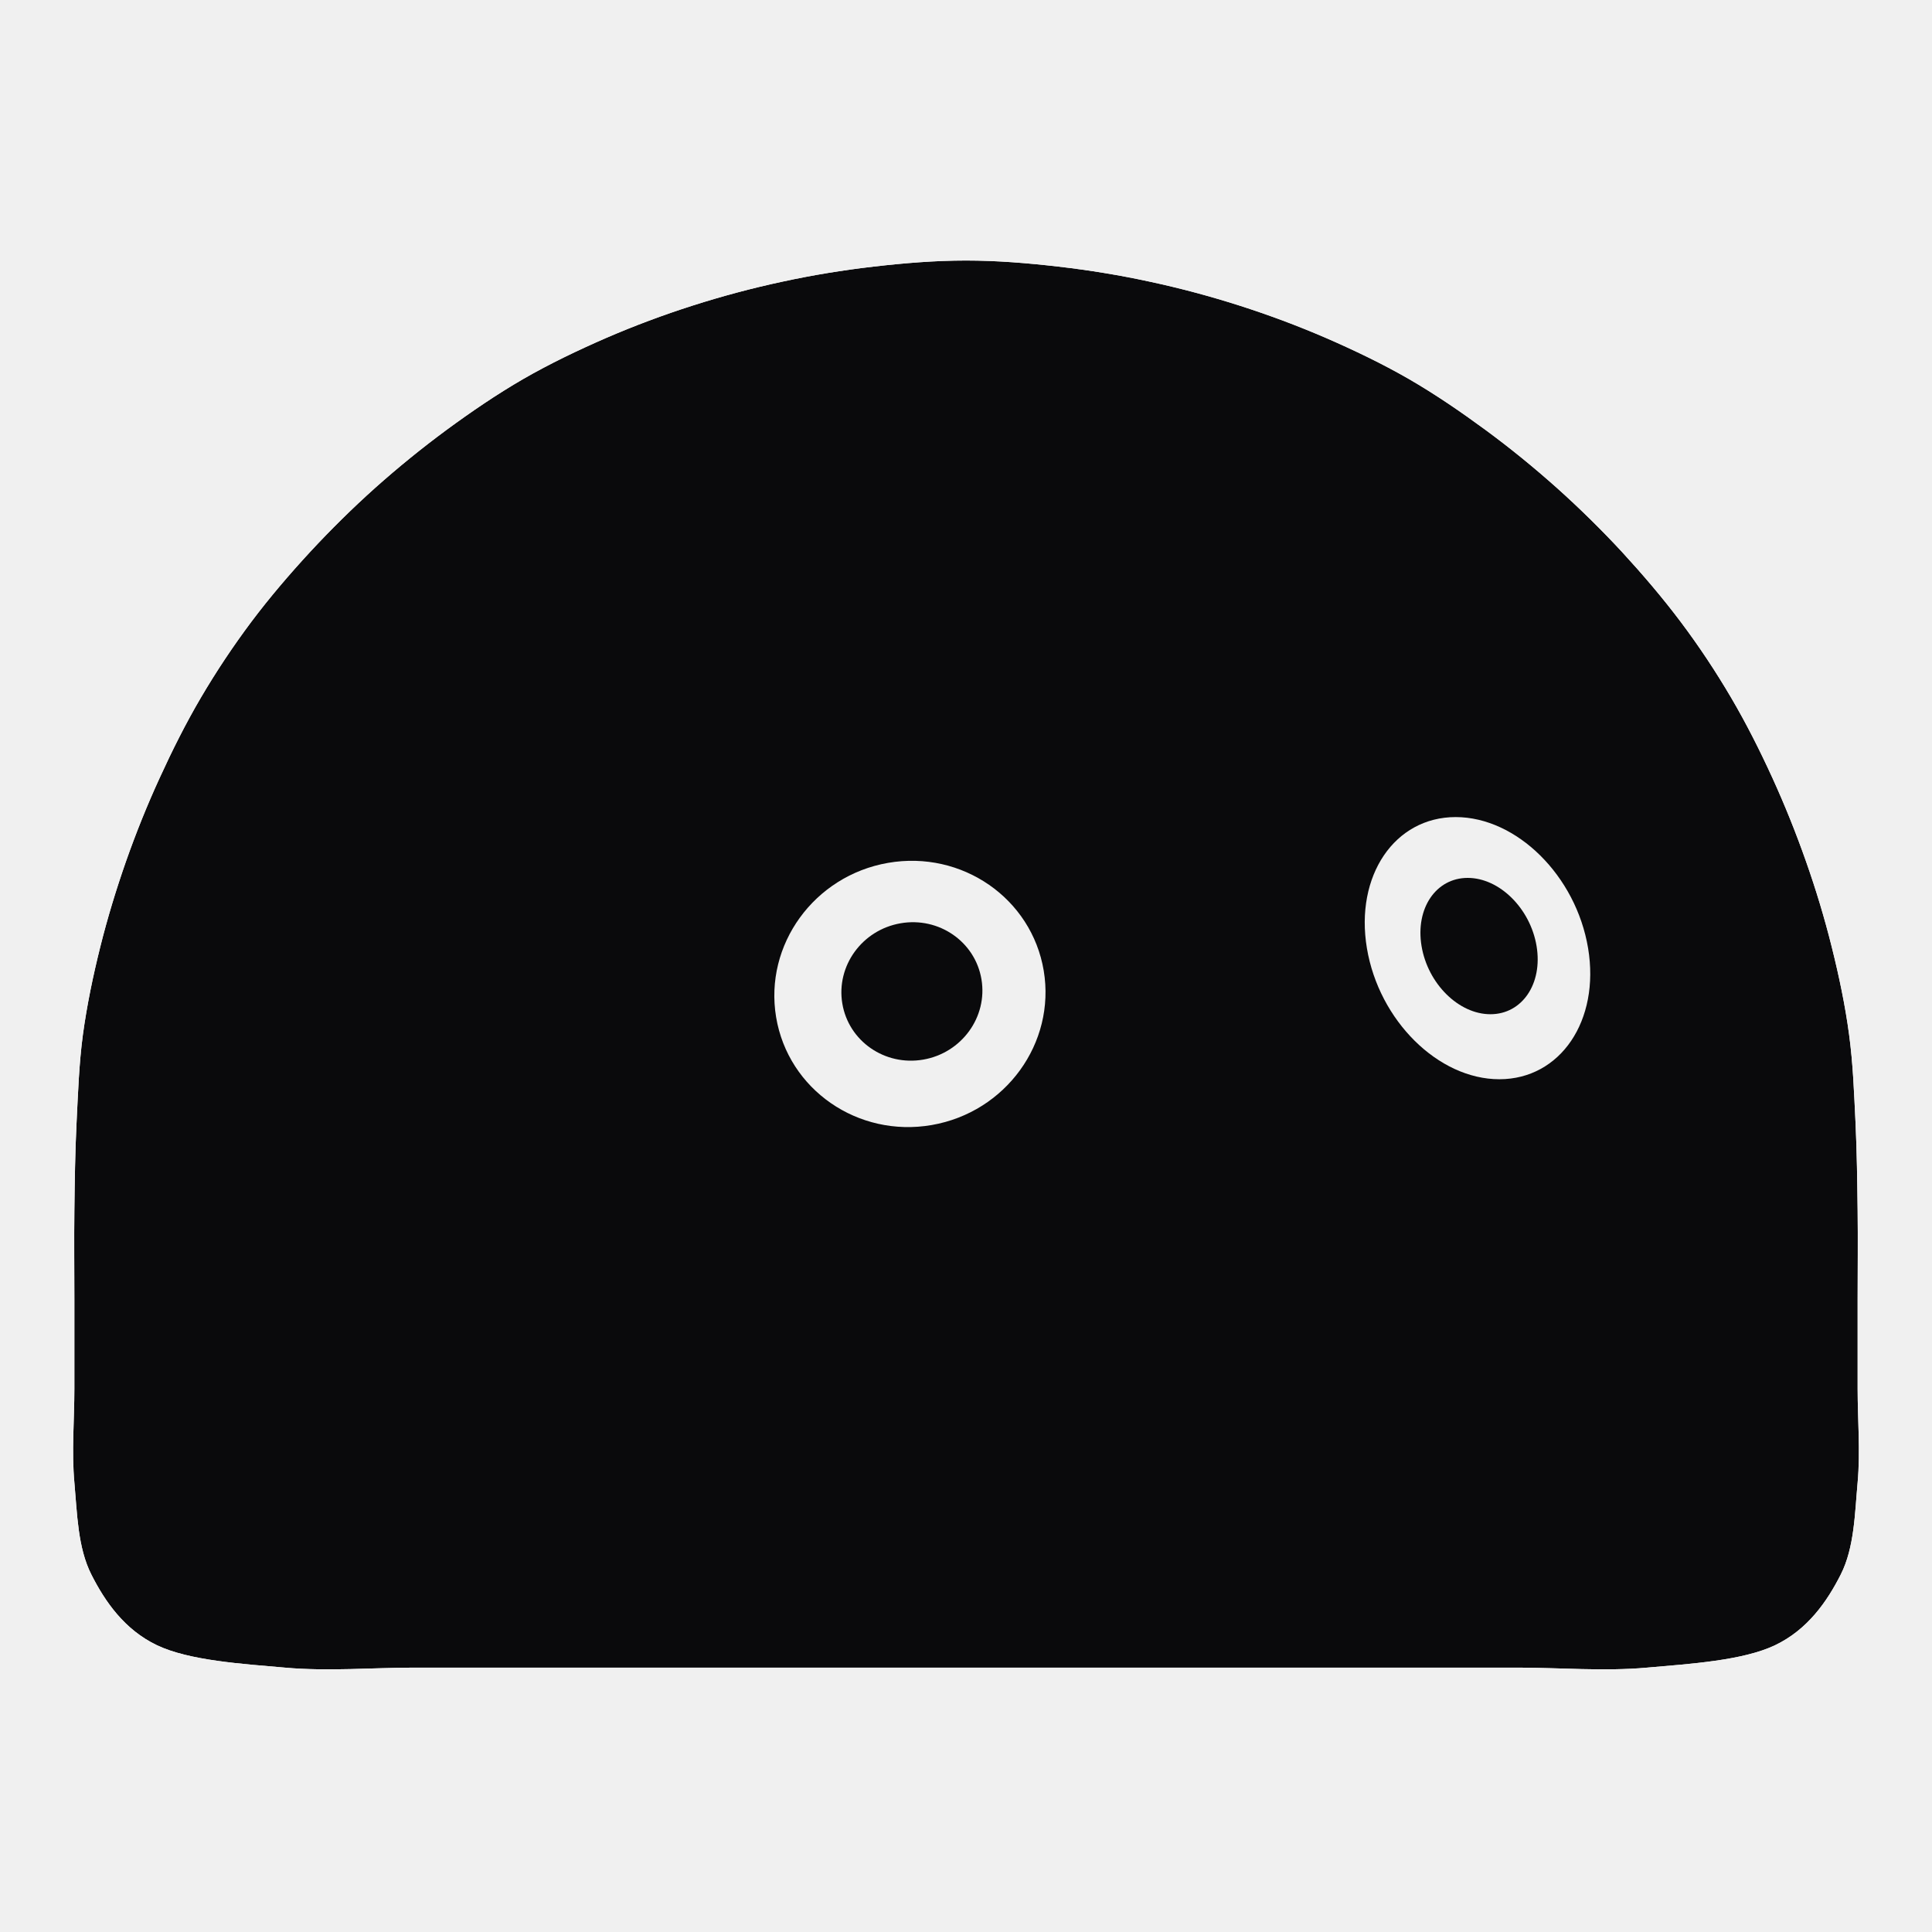
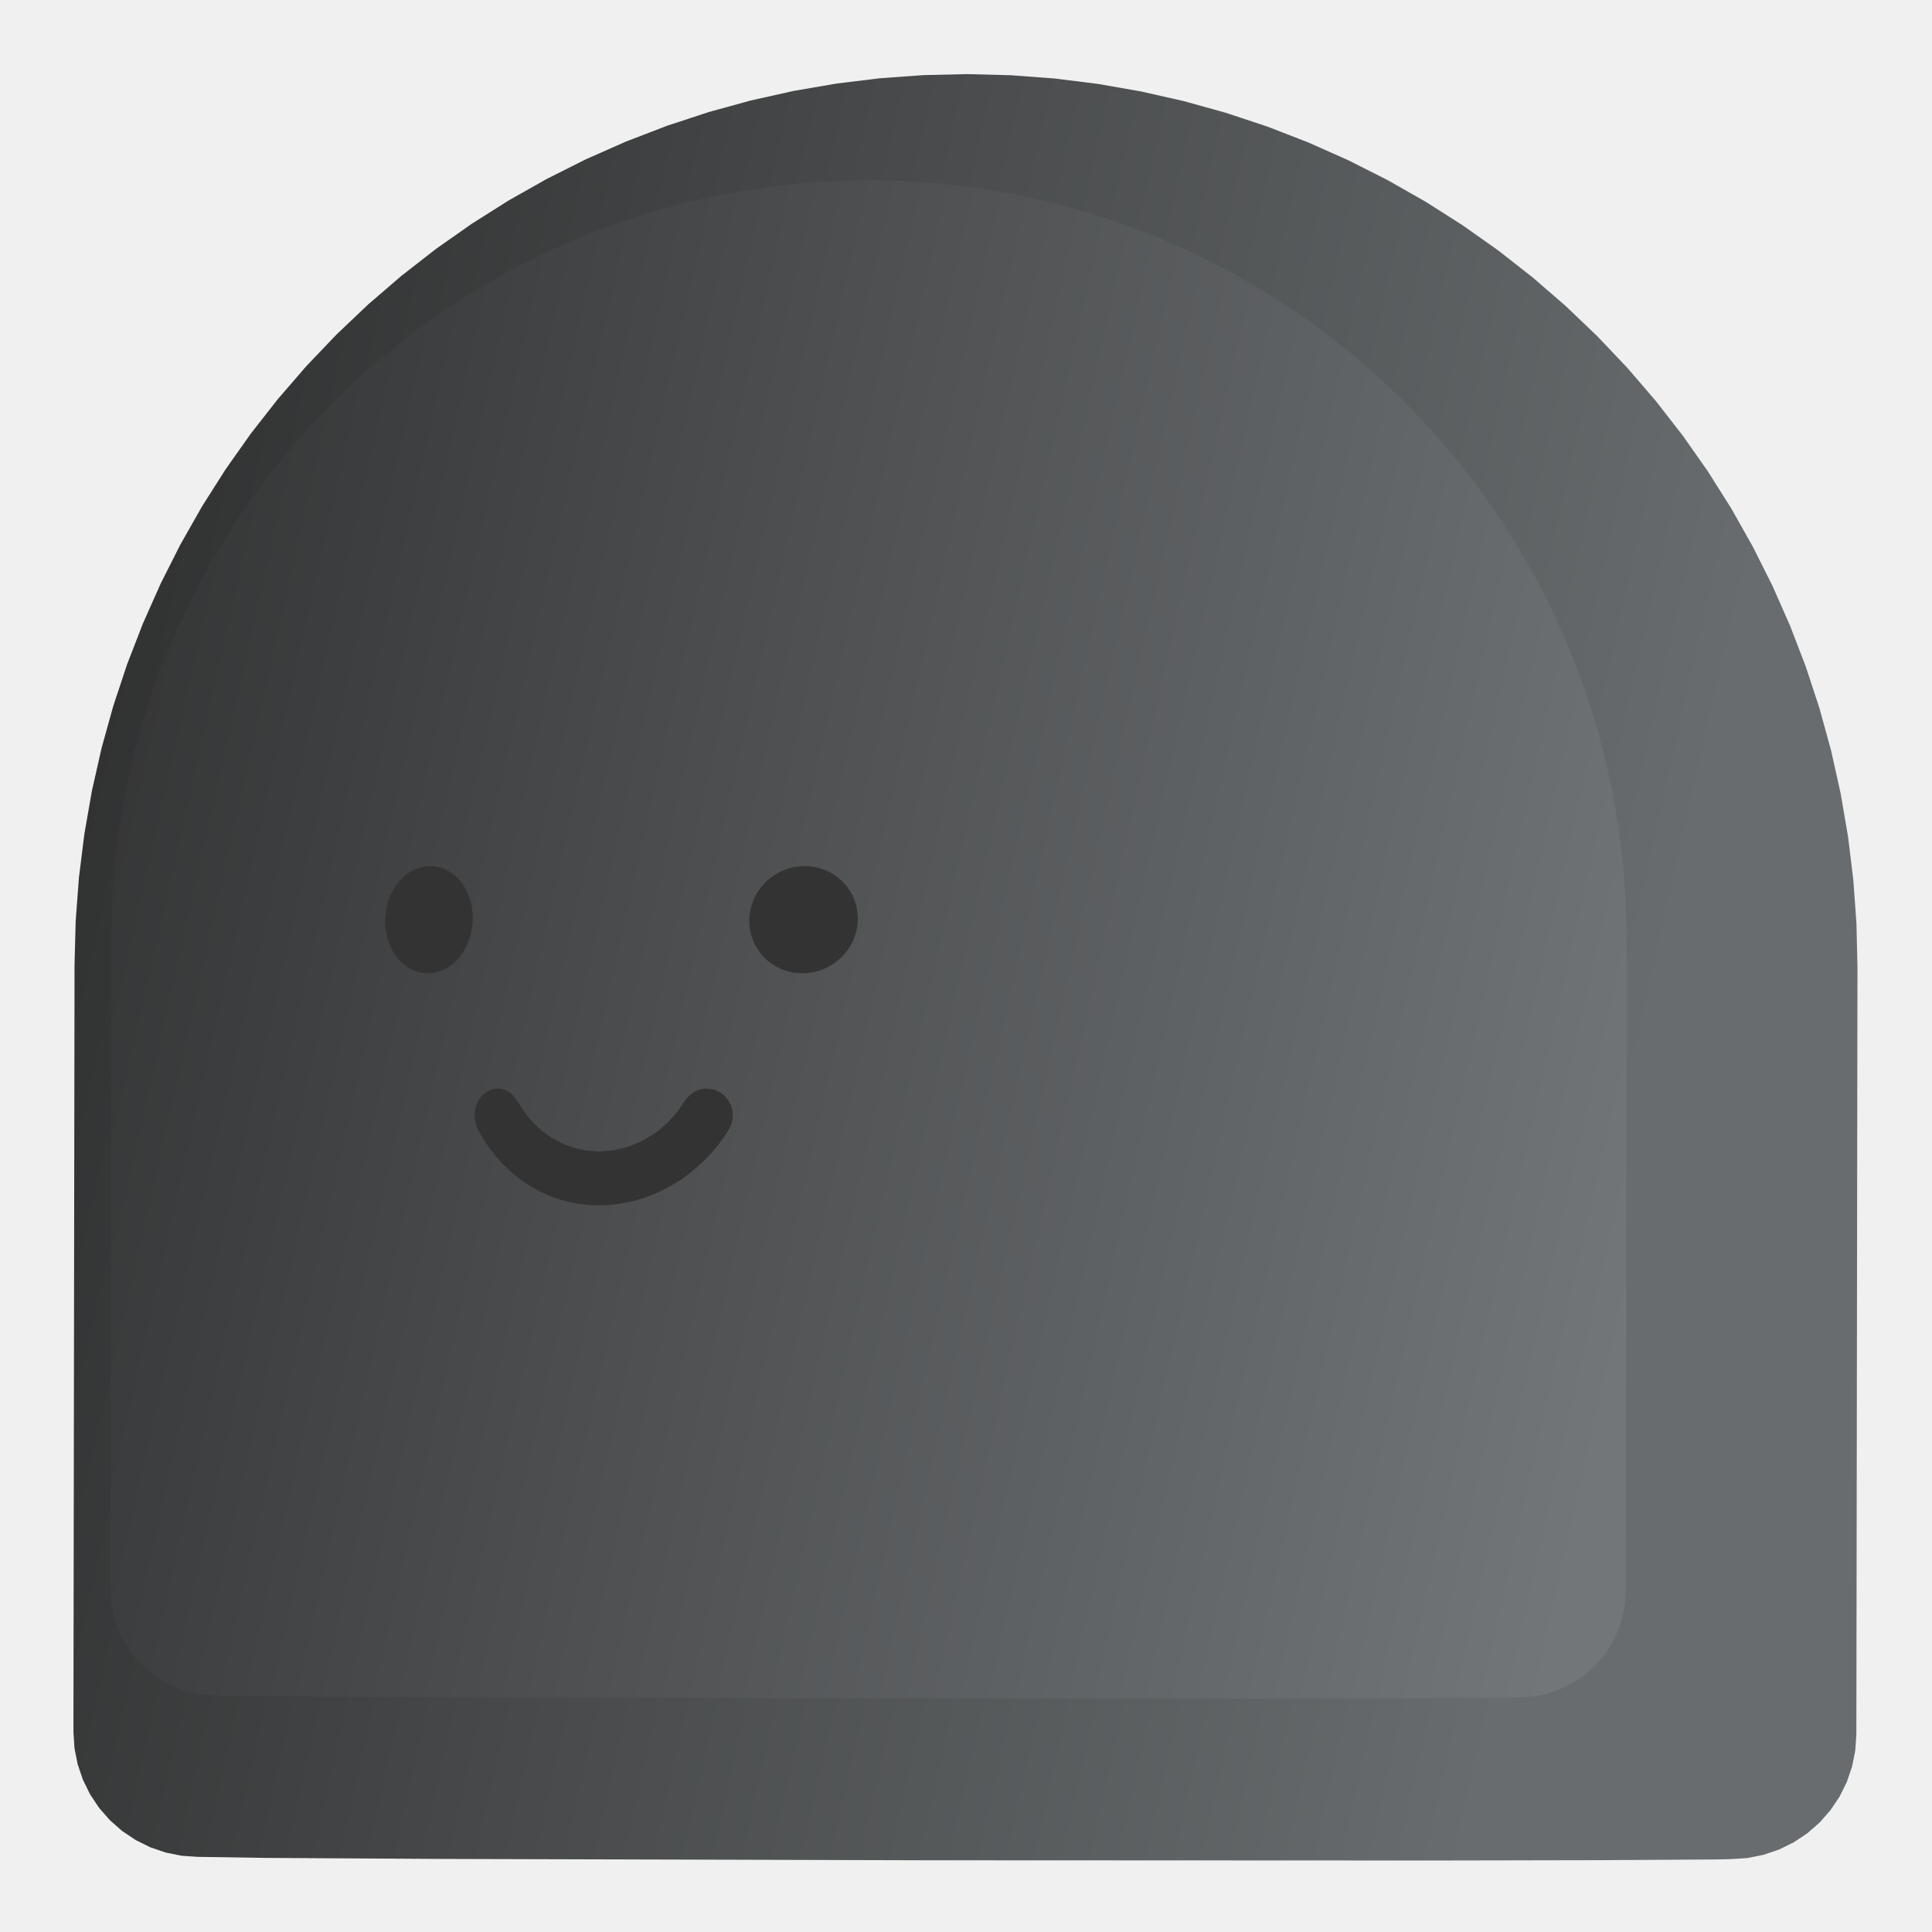
- <svg xmlns="http://www.w3.org/2000/svg" viewBox="-106.02 -132.75 212.24 212.24">
-   <style>
-     .corps {
-       fill: #0a0a0c;
-     }
- 
-     @media (prefers-color-scheme: dark) {
-       .corps {
-         fill: #f9f9f9;
-       }
-     }
-   </style>
-   <mask id="yeux">
-     <path d="M98.05 0.26C98.09 3.49 98.05 6.69 98.05 9.95C98.05 13.21 98.05 16.47 98.05 19.83C98.05 23.19 98.36 26.7 98.05 30.1C97.74 33.51 97.7 37.25 96.19 40.23C94.68 43.21 92.54 46.28 88.99 47.98C85.44 49.68 79.56 50.04 74.89 50.45C70.23 50.87 65.13 50.45 61 50.45C56.86 50.45 53.39 50.45 50.08 50.45C46.76 50.45 43.88 50.45 41.12 50.45C38.35 50.45 35.88 50.45 33.49 50.45C31.11 50.45 28.93 50.45 26.81 50.45C24.7 50.45 22.73 50.45 20.8 50.45C18.88 50.45 17.06 50.45 15.26 50.45C13.47 50.45 11.75 50.45 10.04 50.45C8.34 50.45 6.68 50.45 5.02 50.45C3.37 50.45 1.74 50.45 0.1 50.45C-1.54 50.45 -3.16 50.45 -4.82 50.45C-6.48 50.45 -8.13 50.45 -9.84 50.45C-11.54 50.45 -13.26 50.45 -15.06 50.45C-16.85 50.45 -18.67 50.45 -20.6 50.45C-22.52 50.45 -24.49 50.45 -26.61 50.45C-28.72 50.45 -30.91 50.45 -33.29 50.45C-35.67 50.45 -38.15 50.45 -40.91 50.45C-43.67 50.45 -46.56 50.45 -49.87 50.45C-53.19 50.45 -56.66 50.45 -60.79 50.45C-64.93 50.45 -70.02 50.87 -74.69 50.45C-79.36 50.04 -85.24 49.68 -88.79 47.98C-92.34 46.28 -94.47 43.21 -95.98 40.23C-97.49 37.25 -97.54 33.51 -97.85 30.1C-98.16 26.7 -97.85 23.19 -97.85 19.83C-97.85 16.47 -97.85 13.21 -97.85 9.95C-97.85 6.69 -97.89 3.49 -97.85 0.26C-97.81 -2.96 -97.77 -6.17 -97.61 -9.4C-97.45 -12.63 -97.34 -15.9 -96.91 -19.11C-96.47 -22.33 -95.8 -25.54 -95.01 -28.71C-94.22 -31.88 -93.26 -35.03 -92.18 -38.12C-91.09 -41.22 -89.86 -44.29 -88.48 -47.29C-87.11 -50.29 -85.62 -53.27 -83.94 -56.13C-82.26 -58.99 -80.4 -61.78 -78.41 -64.44C-76.41 -67.1 -74.23 -69.65 -71.96 -72.11C-69.69 -74.56 -67.3 -76.92 -64.8 -79.16C-62.3 -81.39 -59.68 -83.52 -56.97 -85.52C-54.26 -87.51 -51.45 -89.43 -48.53 -91.12C-45.61 -92.8 -42.54 -94.27 -39.44 -95.62C-36.34 -96.96 -33.16 -98.15 -29.93 -99.18C-26.71 -100.21 -23.42 -101.09 -20.11 -101.8C-16.8 -102.52 -13.44 -103.07 -10.07 -103.46C-6.7 -103.85 -3.29 -104.13 0.1 -104.13C3.49 -104.13 6.91 -103.85 10.27 -103.46C13.64 -103.07 17.01 -102.52 20.32 -101.8C23.63 -101.09 26.92 -100.21 30.14 -99.18C33.36 -98.15 36.55 -96.96 39.65 -95.62C42.75 -94.27 45.82 -92.8 48.74 -91.12C51.66 -89.43 54.46 -87.51 57.17 -85.52C59.89 -83.52 62.5 -81.39 65 -79.16C67.5 -76.92 69.9 -74.56 72.17 -72.11C74.43 -69.65 76.61 -67.1 78.61 -64.44C80.61 -61.78 82.46 -58.99 84.14 -56.13C85.82 -53.27 87.32 -50.29 88.69 -47.29C90.06 -44.29 91.29 -41.22 92.38 -38.12C93.47 -35.03 94.42 -31.88 95.21 -28.71C96 -25.54 96.68 -22.33 97.11 -19.11C97.55 -15.9 97.66 -12.63 97.82 -9.4C97.97 -6.17 98.01 -2.96 98.05 0.26Z" fill="#fff" />
-     <path d="M-15 0A15 15 0 0 1 0 -15L0 -15A15 15 0 0 1 15 0L15 0A15 15 0 0 1 0 15L0 15A15 15 0 0 1 -15 0Z" transform="matrix(0.98,-0.17,0.16,0.96,-6.06,-23.56)" />
-     <path d="M-15 0A15 15 0 0 1 0 -15L0 -15A15 15 0 0 1 15 0L15 0A15 15 0 0 1 0 15L0 15A15 15 0 0 1 -15 0Z" transform="matrix(0.81,0,0.16,0.96,56.29,-28.59)" />
-   </mask>
-   <g transform="matrix(0.98,-0.17,0.16,0.96,-6.06,-23.56)">
-     <circle cx="0.26" cy="-0.24" r="7.8" class="corps" />
+ <svg xmlns="http://www.w3.org/2000/svg" width="528" height="528" viewBox="276 276 528 528" role="img">
+   <defs>
+     <linearGradient id="cliplab-c1779dc0-b04a-4cd1-9d29-099a1bf385c9-body-gradient" gradientUnits="userSpaceOnUse" color-interpolation="linearRGB" x1="201.793" y1="486.462" x2="717.59" y2="602.446">
+       <stop stop-color="#252525" />
+       <stop offset="1" stop-color="#686c6e" />
+     </linearGradient>
+     <linearGradient id="cliplab-c1779dc0-b04a-4cd1-9d29-099a1bf385c9-candle-light-gradient" gradientUnits="userSpaceOnUse" color-interpolation="linearRGB" x1="213.83" y1="484.167" x2="729.626" y2="600.152">
+       <stop stop-color="#292929" />
+       <stop offset="1" stop-color="#727679" />
+     </linearGradient>
+     <clipPath id="cliplab-c1779dc0-b04a-4cd1-9d29-099a1bf385c9-face-visible">
+       <path d="M339.636 447.358L338.569 452.559L336.658 462.963L335.026 473.37L333.657 483.779L333.067 488.984L332.068 499.396L331.304 509.81L330.77 520.226L330.388 535.853L330.203 655.686L439.068 655.535L583.481 655.686L583.666 535.853L584.048 520.226L584.582 509.81L585.346 499.396L586.345 488.984L586.935 483.779L588.304 473.37L589.936 462.963L591.847 452.559L592.914 447.358L446.746 447.192L339.636 447.358Z" />
+     </clipPath>
+   </defs>
+   <g id="cliplab-c1779dc0-b04a-4cd1-9d29-099a1bf385c9-body" data-name="Outer body">
+     <path fill="url(#cliplab-c1779dc0-b04a-4cd1-9d29-099a1bf385c9-body-gradient)" d="M296.068 749.298L296.369 539.674L296.68 527.715L297.577 515.784L299.057 503.913L301.119 492.128L303.755 480.458L306.961 468.932L310.729 457.577L315.048 446.421L319.91 435.49L325.302 424.811L331.211 414.409L337.623 404.31L344.522 394.538L351.893 385.116L359.716 376.067L367.974 367.414L376.647 359.176L385.713 351.373L395.15 344.025L404.937 337.15L415.049 330.763L425.462 324.88L436.151 319.515L447.09 314.681L458.305 310.37L469.657 306.635L481.179 303.462L492.843 300.86L504.621 298.833L516.483 297.387L528.403 296.526L540.35 296.251L552.304 296.561L564.228 297.457L576.094 298.937L587.873 300.999L599.537 303.635L611.057 306.842L622.406 310.61L633.557 314.93L644.482 319.793L655.155 325.186L665.552 331.097L675.645 337.511L685.412 344.413L694.828 351.786L703.872 359.613L712.521 367.874L720.754 376.55L728.551 385.619L735.895 395.061L742.766 404.851L749.149 414.967L755.028 425.385L760.389 436.078L765.22 447.022L769.507 458.19L773.242 469.555L776.415 481.09L779.018 492.766L781.045 504.557L782.492 516.433L783.355 528.365L783.631 540.326L783.33 749.949L783.032 754.403L782.155 758.78L780.715 763.005L778.736 767.006L776.252 770.714L773.305 774.066L769.947 777.005L766.233 779.479L762.229 781.448L757.864 782.932L753.49 783.796L749.04 784.081L744.911 784.179L713.004 784.372L668.099 784.46L529.735 784.4L396.122 784.029L348.581 783.749L330.127 783.468L325.676 783.171L321.301 782.294L317.078 780.853L313.08 778.874L309.374 776.389L306.024 773.441L303.087 770.081L300.613 766.367L298.646 762.361L297.218 758.132L296.353 753.753L296.068 749.298Z" />
  </g>
-   <g transform="matrix(0.81,0,0.16,0.96,56.29,-28.59)">
-     <circle cx="0.26" cy="-0.24" r="7.8" class="corps" />
+   <g id="cliplab-c1779dc0-b04a-4cd1-9d29-099a1bf385c9-candle-light" data-name="Inner body">
+     <path fill="url(#cliplab-c1779dc0-b04a-4cd1-9d29-099a1bf385c9-candle-light-gradient)" d="M306.124 710.313L306.38 532.133L306.644 521.967L307.407 511.826L308.665 501.735L310.417 491.718L312.659 481.799L315.384 472.002L318.586 462.35L322.258 452.867L326.39 443.576L330.973 434.499L335.996 425.657L341.446 417.073L347.31 408.767L353.575 400.758L360.225 393.067L367.245 385.711L374.616 378.709L382.322 372.077L390.344 365.831L398.663 359.987L407.258 354.558L416.109 349.557L425.195 344.997L434.493 340.889L444.025 337.224L453.675 334.05L463.469 331.353L473.383 329.14L483.394 327.418L493.477 326.189L503.609 325.457L513.764 325.223L523.925 325.487L534.061 326.248L544.147 327.507L554.159 329.258L564.073 331.5L573.865 334.225L583.512 337.428L592.99 341.1L602.276 345.234L611.349 349.818L620.185 354.842L628.765 360.294L637.067 366.161L645.071 372.428L652.758 379.081L660.109 386.103L667.107 393.477L673.735 401.186L679.977 409.211L685.818 417.533L691.243 426.132L696.241 434.987L700.797 444.076L704.903 453.379L708.548 462.871L711.722 472.532L714.419 482.336L716.632 492.261L718.355 502.283L719.585 512.377L720.318 522.52L720.553 532.686L720.297 710.867L720.043 714.652L719.298 718.373L718.074 721.964L716.392 725.364L714.28 728.516L711.776 731.366L708.921 733.864L705.765 735.967L702.361 737.641L698.651 738.902L694.933 739.636L691.151 739.878L687.641 739.962L660.52 740.126L622.35 740.201L504.741 740.15L391.171 739.834L350.76 739.596L335.075 739.358L331.291 739.105L327.572 738.36L323.983 737.135L320.584 735.452L317.434 733.34L314.586 730.835L312.09 727.979L309.988 724.821L308.315 721.416L307.101 717.822L306.367 714.099L306.124 710.313Z" />
  </g>
-   <path d="M98.05 0.26C98.09 3.49 98.05 6.69 98.05 9.95C98.05 13.21 98.05 16.47 98.05 19.83C98.05 23.19 98.36 26.7 98.05 30.1C97.74 33.51 97.7 37.25 96.19 40.23C94.68 43.21 92.54 46.28 88.99 47.98C85.44 49.68 79.56 50.04 74.89 50.45C70.23 50.87 65.13 50.45 61 50.45C56.86 50.45 53.39 50.45 50.08 50.45C46.76 50.45 43.88 50.45 41.12 50.45C38.35 50.45 35.88 50.45 33.49 50.45C31.11 50.45 28.93 50.45 26.81 50.45C24.7 50.45 22.73 50.45 20.8 50.45C18.88 50.45 17.06 50.45 15.26 50.45C13.47 50.45 11.75 50.45 10.04 50.45C8.34 50.45 6.68 50.45 5.02 50.45C3.37 50.45 1.74 50.45 0.1 50.45C-1.54 50.45 -3.16 50.45 -4.82 50.45C-6.48 50.45 -8.13 50.45 -9.84 50.45C-11.54 50.45 -13.26 50.45 -15.06 50.45C-16.85 50.45 -18.67 50.45 -20.6 50.45C-22.52 50.45 -24.49 50.45 -26.61 50.45C-28.72 50.45 -30.91 50.45 -33.29 50.45C-35.67 50.45 -38.15 50.45 -40.91 50.45C-43.67 50.45 -46.56 50.45 -49.87 50.45C-53.19 50.45 -56.66 50.45 -60.79 50.45C-64.93 50.45 -70.02 50.87 -74.69 50.45C-79.36 50.04 -85.24 49.68 -88.79 47.98C-92.34 46.28 -94.47 43.21 -95.98 40.23C-97.49 37.25 -97.54 33.51 -97.85 30.1C-98.16 26.7 -97.85 23.19 -97.85 19.83C-97.85 16.47 -97.85 13.21 -97.85 9.95C-97.85 6.69 -97.89 3.49 -97.85 0.26C-97.81 -2.96 -97.77 -6.17 -97.61 -9.4C-97.45 -12.63 -97.34 -15.9 -96.91 -19.11C-96.47 -22.33 -95.8 -25.54 -95.01 -28.71C-94.22 -31.88 -93.26 -35.03 -92.18 -38.12C-91.09 -41.22 -89.86 -44.29 -88.48 -47.29C-87.11 -50.29 -85.62 -53.27 -83.94 -56.13C-82.26 -58.99 -80.4 -61.78 -78.41 -64.44C-76.41 -67.1 -74.23 -69.65 -71.96 -72.11C-69.69 -74.56 -67.3 -76.92 -64.8 -79.16C-62.3 -81.39 -59.68 -83.52 -56.97 -85.52C-54.26 -87.51 -51.45 -89.43 -48.53 -91.12C-45.61 -92.8 -42.54 -94.27 -39.44 -95.62C-36.34 -96.96 -33.16 -98.15 -29.93 -99.18C-26.71 -100.21 -23.42 -101.09 -20.11 -101.8C-16.8 -102.52 -13.44 -103.07 -10.07 -103.46C-6.7 -103.85 -3.29 -104.13 0.1 -104.13C3.49 -104.13 6.91 -103.85 10.27 -103.46C13.64 -103.07 17.01 -102.52 20.32 -101.8C23.63 -101.09 26.92 -100.21 30.14 -99.18C33.36 -98.15 36.55 -96.96 39.65 -95.62C42.75 -94.27 45.82 -92.8 48.74 -91.12C51.66 -89.43 54.46 -87.51 57.17 -85.52C59.89 -83.52 62.5 -81.39 65 -79.16C67.5 -76.92 69.9 -74.56 72.17 -72.11C74.43 -69.65 76.61 -67.1 78.61 -64.44C80.61 -61.78 82.46 -58.99 84.14 -56.13C85.82 -53.27 87.32 -50.29 88.69 -47.29C90.06 -44.29 91.29 -41.22 92.38 -38.12C93.47 -35.03 94.42 -31.88 95.21 -28.71C96 -25.54 96.68 -22.33 97.11 -19.11C97.55 -15.9 97.66 -12.63 97.82 -9.4C97.97 -6.17 98.01 -2.96 98.05 0.26Z" class="corps" mask="url(#yeux)" />
+   <g id="cliplab-c1779dc0-b04a-4cd1-9d29-099a1bf385c9-face" data-name="Facial expression">
+     <g clip-path="url(#cliplab-c1779dc0-b04a-4cd1-9d29-099a1bf385c9-face-visible)">
+       <defs>
+         <clipPath id="cliplab-c1779dc0-b04a-4cd1-9d29-099a1bf385c9-face-clip-0" clipPathUnits="userSpaceOnUse">
+           <path d="M381.232 527.352L381.524 524.493L382.269 521.744L382.797 520.444L383.429 519.21L384.155 518.055L384.97 516.989L385.864 516.022L386.825 515.165L387.849 514.425L388.927 513.809L390.05 513.324L391.2 512.973L392.954 512.725L394.722 512.759L395.88 512.969L397.013 513.317L398.114 513.8L399.164 514.414L400.155 515.152L401.085 516.008L401.942 516.972L402.712 518.037L403.386 519.191L403.962 520.424L404.44 521.723L404.808 523.076L405.206 525.893L405.147 528.765L404.623 531.582L403.667 534.237L402.307 536.626L401.492 537.692L400.594 538.658L399.628 539.516L398.601 540.256L397.519 540.872L396.393 541.357L395.243 541.707L394.073 541.919L392.893 541.991L391.715 541.922L390.559 541.712L389.426 541.364L388.326 540.88L387.279 540.267L386.29 539.528L385.365 538.673L384.512 537.708L383.742 536.644L383.067 535.489L382.022 532.958L381.395 530.21L381.232 527.352Z" clip-rule="nonzero" />
+         </clipPath>
+         <clipPath id="cliplab-c1779dc0-b04a-4cd1-9d29-099a1bf385c9-face-clip-1" clipPathUnits="userSpaceOnUse">
+           <path d="M480.765 527.332L480.864 525.896L481.108 524.474L481.493 523.079L482.01 521.726L482.659 520.427L483.437 519.194L484.332 518.04L485.332 516.976L486.427 516.011L487.611 515.155L488.879 514.417L490.211 513.804L491.59 513.32L493.012 512.972L494.46 512.763L495.915 512.693L497.364 512.765L498.805 512.977L500.21 513.328L501.568 513.813L502.87 514.429L504.106 515.169L505.261 516.027L506.319 516.993L507.272 518.059L508.116 519.215L508.837 520.449L509.436 521.749L509.898 523.103L510.218 524.498L510.399 525.921L510.442 527.357L510.338 528.793L510.089 530.215L509.707 531.609L509.187 532.963L508.534 534.262L507.751 535.494L506.856 536.648L505.858 537.713L504.759 538.677L503.568 539.533L502.297 540.271L500.964 540.885L499.583 541.368L498.161 541.716L496.711 541.926L495.258 541.995L493.808 541.923L492.371 541.711L490.968 541.36L489.613 540.875L488.314 540.259L487.082 539.519L485.934 538.662L484.88 537.695L483.926 536.629L483.082 535.473L482.363 534.24L481.768 532.939L481.307 531.585L480.982 530.19L480.804 528.768L480.765 527.332Z" clip-rule="nonzero" />
+         </clipPath>
+         <clipPath id="cliplab-c1779dc0-b04a-4cd1-9d29-099a1bf385c9-face-clip-2" clipPathUnits="userSpaceOnUse">
+           <path d="M405.687 580.786L405.839 579.271L406.251 577.826L406.905 576.511L407.773 575.382L408.821 574.488L410.01 573.865L411.283 573.54L412.585 573.526L413.871 573.825L415.079 574.423L416.154 575.294L417.052 576.403L419.423 580.081L420.305 581.225L422.227 583.345L424.342 585.228L426.624 586.857L429.056 588.215L430.318 588.782L432.932 589.704L435.627 590.319L437.001 590.51L439.772 590.661L441.169 590.617L443.951 590.299L446.71 589.667L448.064 589.239L450.724 588.158L453.272 586.788L455.695 585.148L457.951 583.255L459.013 582.215L460.983 579.976L463.579 576.295L464.594 575.205L465.802 574.356L467.151 573.784L468.595 573.512L470.063 573.553L471.492 573.905L472.83 574.554L474.013 575.471L474.989 576.619L475.714 577.949L476.147 579.407L476.276 580.926L476.098 582.438L475.622 583.88L474.898 585.212L474.064 586.477L472.271 588.915L470.334 591.222L468.253 593.387L464.89 596.34L462.502 598.103L460.025 599.692L457.454 601.1L454.82 602.319L452.119 603.339L449.377 604.161L445.211 605.013L442.416 605.324L439.623 605.425L436.851 605.313L434.102 604.993L431.4 604.467L428.75 603.738L426.162 602.808L423.659 601.677L421.236 600.353L418.919 598.846L416.701 597.162L413.601 594.319L411.696 592.222L409.927 589.978L408.295 587.599L406.82 585.095L406.203 583.755L405.814 582.303L405.687 580.786Z" clip-rule="nonzero" />
+         </clipPath>
+         <clipPath id="cliplab-c1779dc0-b04a-4cd1-9d29-099a1bf385c9-face-clip-3" clipPathUnits="userSpaceOnUse">
+           <path d="M439.743 566.393L439.743 566.393Z" clip-rule="nonzero" />
+         </clipPath>
+       </defs>
+       <path d="M381.232 527.352L381.524 524.493L382.269 521.744L382.797 520.444L383.429 519.21L384.155 518.055L384.97 516.989L385.864 516.022L386.825 515.165L387.849 514.425L388.927 513.809L390.05 513.324L391.2 512.973L392.954 512.725L394.722 512.759L395.88 512.969L397.013 513.317L398.114 513.8L399.164 514.414L400.155 515.152L401.085 516.008L401.942 516.972L402.712 518.037L403.386 519.191L403.962 520.424L404.44 521.723L404.808 523.076L405.206 525.893L405.147 528.765L404.623 531.582L403.667 534.237L402.307 536.626L401.492 537.692L400.594 538.658L399.628 539.516L398.601 540.256L397.519 540.872L396.393 541.357L395.243 541.707L394.073 541.919L392.893 541.991L391.715 541.922L390.559 541.712L389.426 541.364L388.326 540.88L387.279 540.267L386.29 539.528L385.365 538.673L384.512 537.708L383.742 536.644L383.067 535.489L382.022 532.958L381.395 530.21L381.232 527.352Z" opacity="1" fill="rgb(51,51,51)" fill-rule="nonzero" />
+       <path d="M480.765 527.332L480.864 525.896L481.108 524.474L481.493 523.079L482.01 521.726L482.659 520.427L483.437 519.194L484.332 518.04L485.332 516.976L486.427 516.011L487.611 515.155L488.879 514.417L490.211 513.804L491.59 513.32L493.012 512.972L494.46 512.763L495.915 512.693L497.364 512.765L498.805 512.977L500.21 513.328L501.568 513.813L502.87 514.429L504.106 515.169L505.261 516.027L506.319 516.993L507.272 518.059L508.116 519.215L508.837 520.449L509.436 521.749L509.898 523.103L510.218 524.498L510.399 525.921L510.442 527.357L510.338 528.793L510.089 530.215L509.707 531.609L509.187 532.963L508.534 534.262L507.751 535.494L506.856 536.648L505.858 537.713L504.759 538.677L503.568 539.533L502.297 540.271L500.964 540.885L499.583 541.368L498.161 541.716L496.711 541.926L495.258 541.995L493.808 541.923L492.371 541.711L490.968 541.36L489.613 540.875L488.314 540.259L487.082 539.519L485.934 538.662L484.88 537.695L483.926 536.629L483.082 535.473L482.363 534.24L481.768 532.939L481.307 531.585L480.982 530.19L480.804 528.768L480.765 527.332Z" opacity="1" fill="rgb(51,51,51)" fill-rule="nonzero" />
+       <path d="M405.687 580.786L405.839 579.271L406.251 577.826L406.905 576.511L407.773 575.382L408.821 574.488L410.01 573.865L411.283 573.54L412.585 573.526L413.871 573.825L415.079 574.423L416.154 575.294L417.052 576.403L419.423 580.081L420.305 581.225L422.227 583.345L424.342 585.228L426.624 586.857L429.056 588.215L430.318 588.782L432.932 589.704L435.627 590.319L437.001 590.51L439.772 590.661L441.169 590.617L443.951 590.299L446.71 589.667L448.064 589.239L450.724 588.158L453.272 586.788L455.695 585.148L457.951 583.255L459.013 582.215L460.983 579.976L463.579 576.295L464.594 575.205L465.802 574.356L467.151 573.784L468.595 573.512L470.063 573.553L471.492 573.905L472.83 574.554L474.013 575.471L474.989 576.619L475.714 577.949L476.147 579.407L476.276 580.926L476.098 582.438L475.622 583.88L474.898 585.212L474.064 586.477L472.271 588.915L470.334 591.222L468.253 593.387L464.89 596.34L462.502 598.103L460.025 599.692L457.454 601.1L454.82 602.319L452.119 603.339L449.377 604.161L445.211 605.013L442.416 605.324L439.623 605.425L436.851 605.313L434.102 604.993L431.4 604.467L428.75 603.738L426.162 602.808L423.659 601.677L421.236 600.353L418.919 598.846L416.701 597.162L413.601 594.319L411.696 592.222L409.927 589.978L408.295 587.599L406.82 585.095L406.203 583.755L405.814 582.303L405.687 580.786Z" opacity="1" fill="#333333" fill-rule="nonzero" />
+     </g>
+   </g>
</svg>
